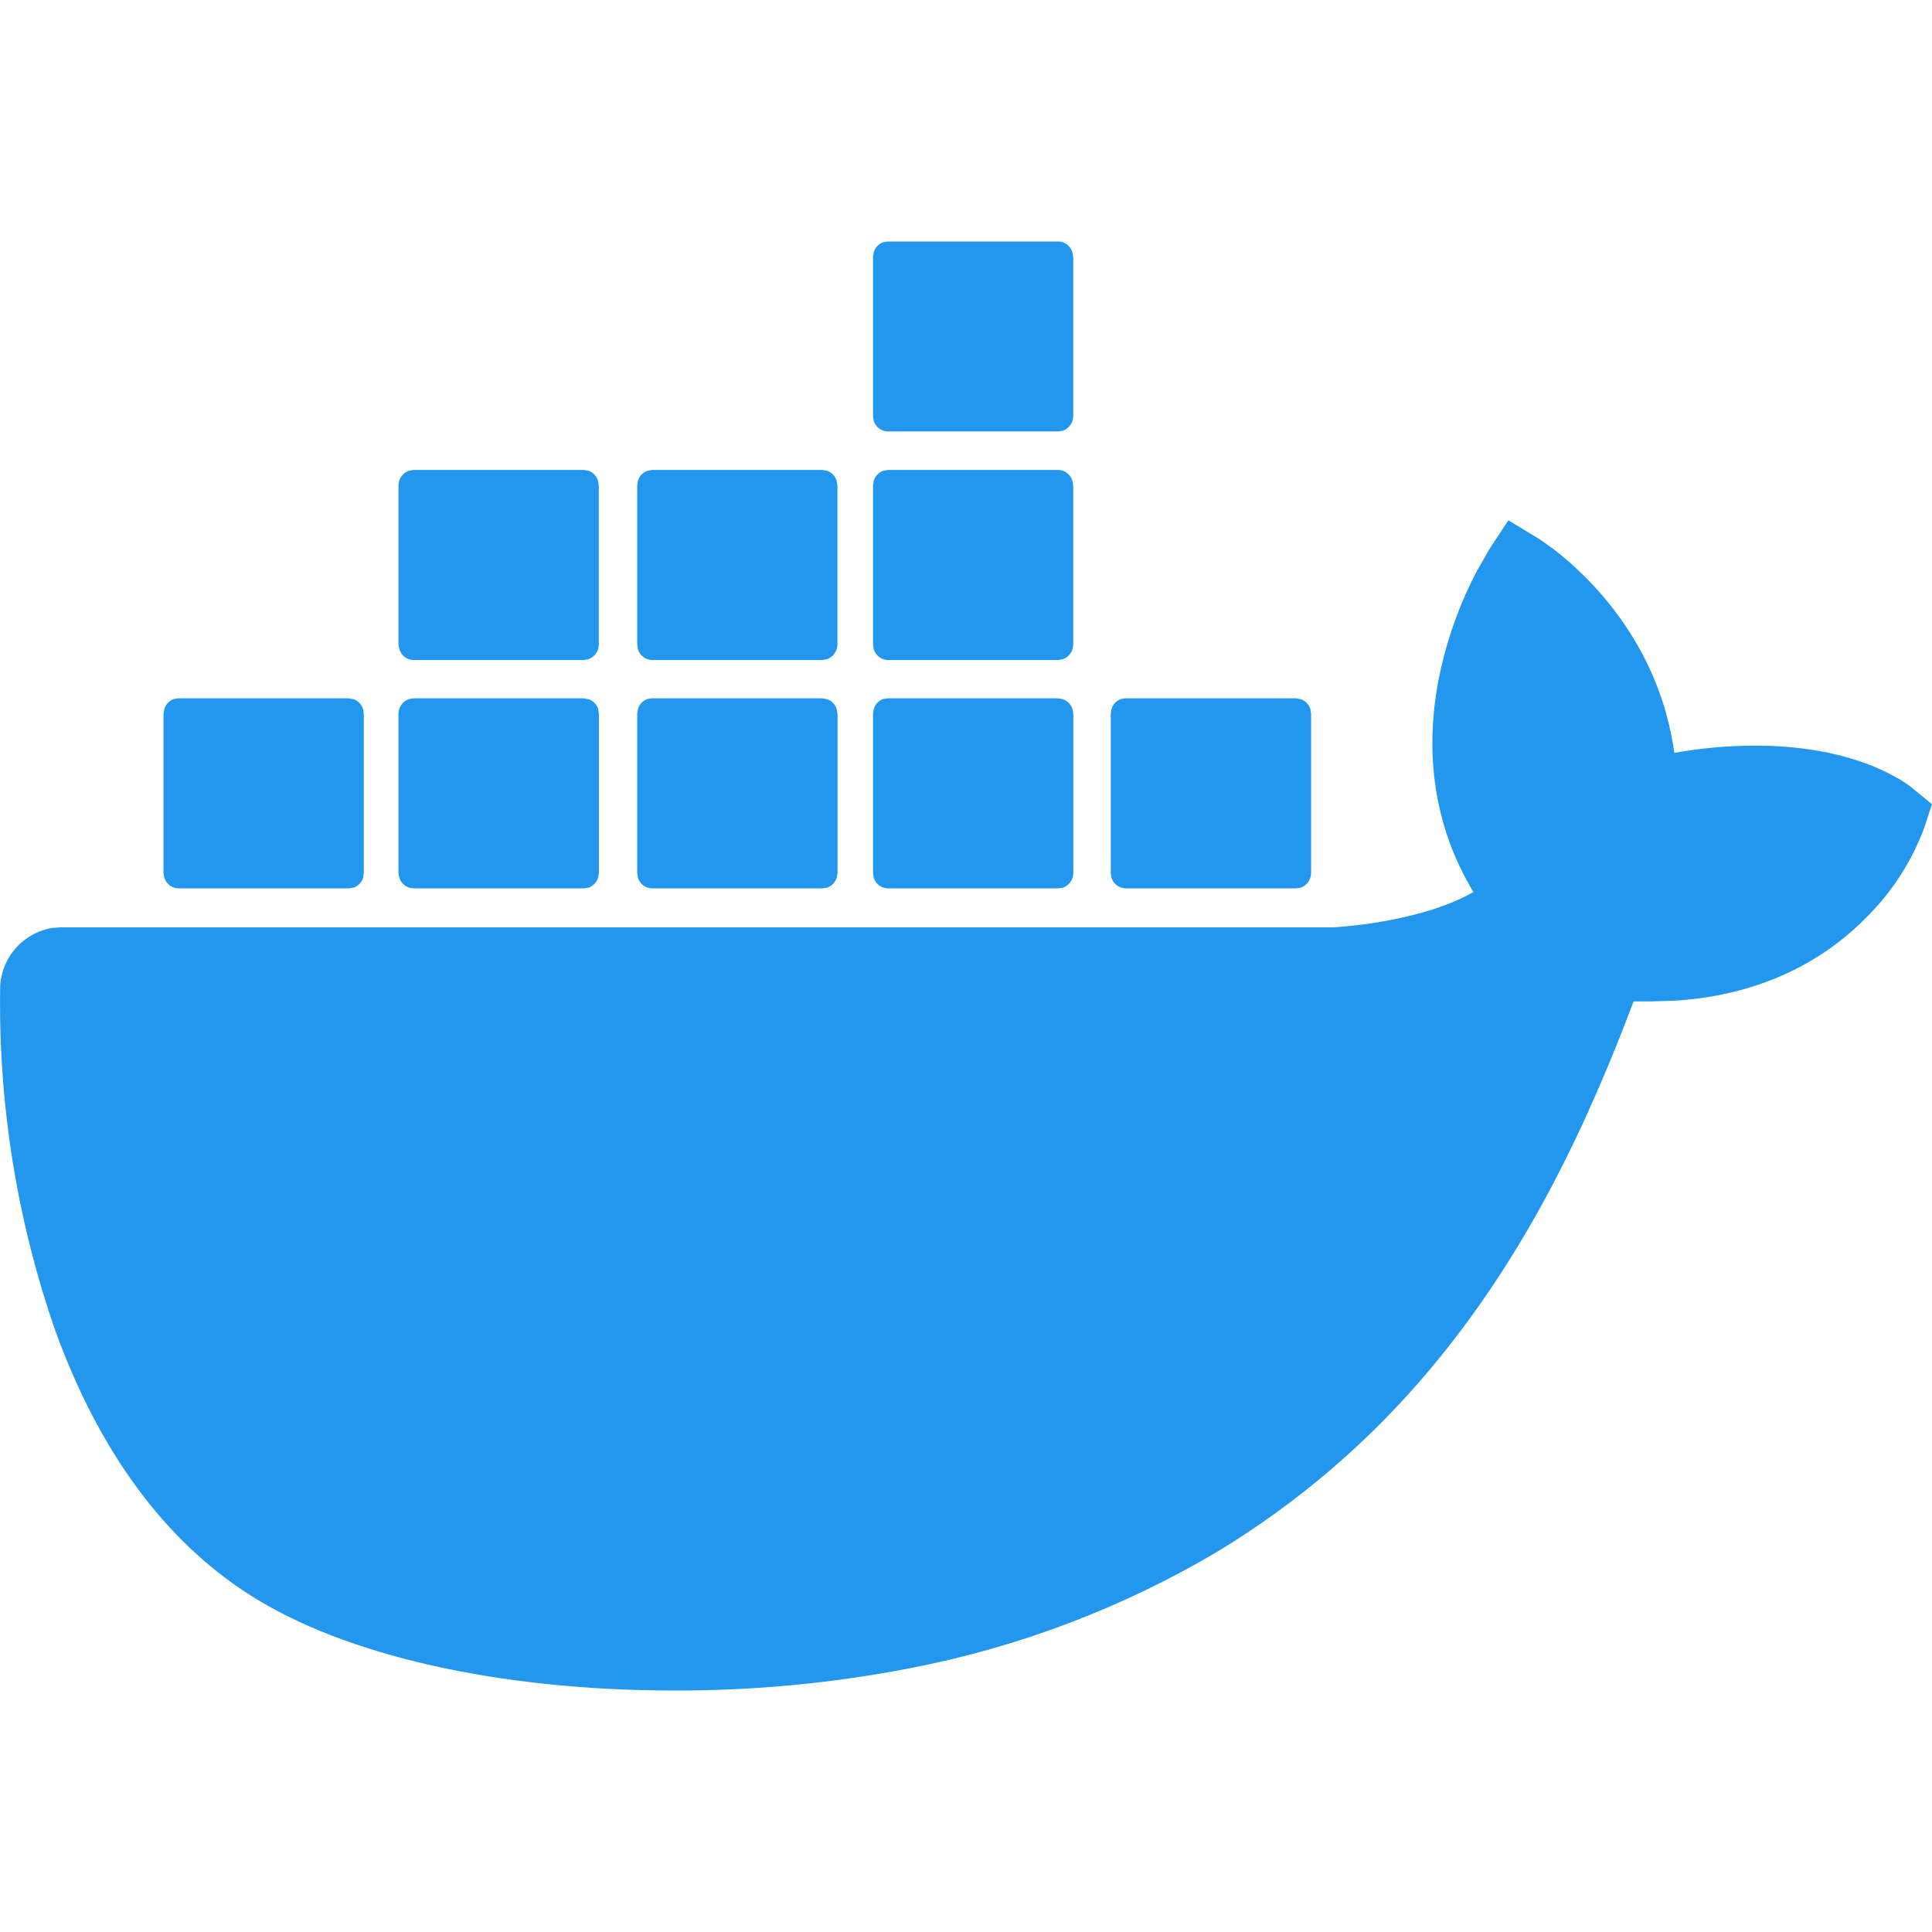
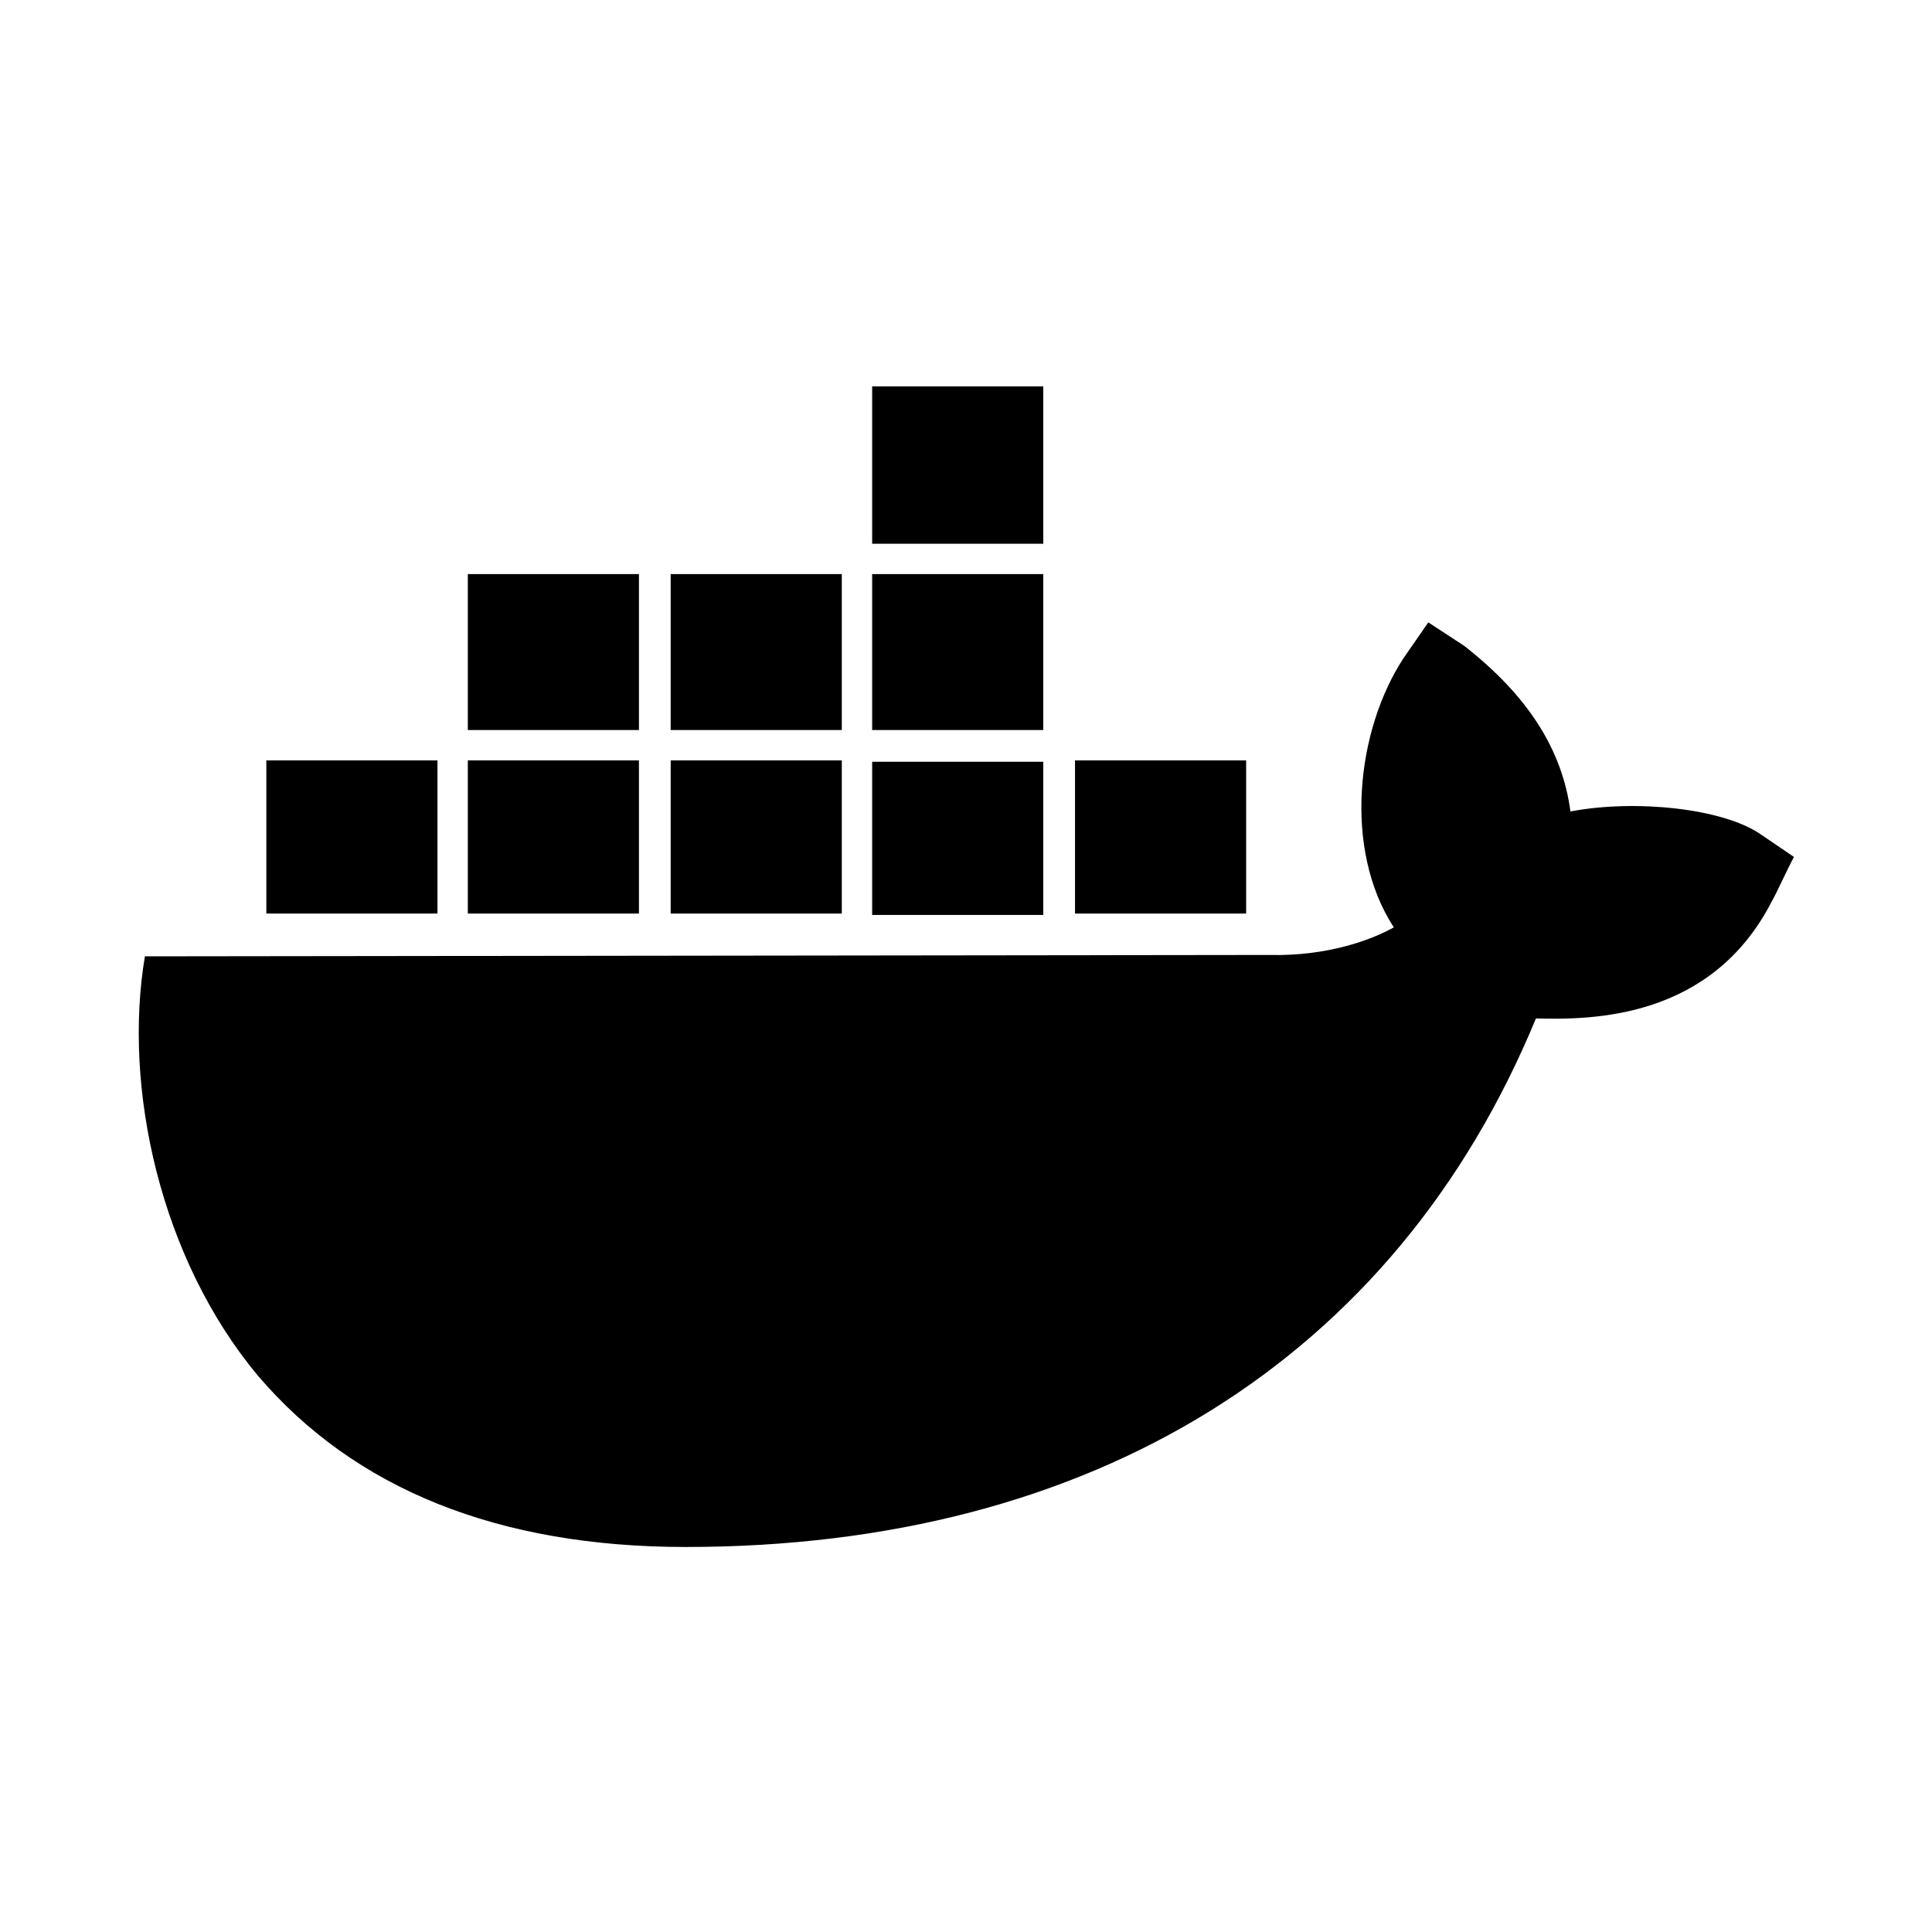
- <svg xmlns="http://www.w3.org/2000/svg" width="48px" height="48px" viewBox="0 0 16 16" fill="none">
-   <path fill="#2396ED" d="M12.342 4.536l.15-.227.262.159.116.083c.28.216.869.768.996 1.684.223-.04.448-.06.673-.06.534 0 .893.124 1.097.227l.105.057.068.045.191.156-.066.2a2.044 2.044 0 01-.47.73c-.29.299-.8.652-1.609.698l-.178.005h-.148c-.37.977-.867 2.078-1.702 3.066a7.081 7.081 0 01-1.74 1.488 7.941 7.941 0 01-2.549.968c-.644.125-1.298.187-1.953.185-1.45 0-2.73-.288-3.517-.792-.703-.449-1.243-1.182-1.606-2.177a8.25 8.25 0 01-.461-2.83.516.516 0 01.432-.516l.068-.005h10.54l.092-.007.149-.016c.256-.034.646-.11.92-.27-.328-.543-.421-1.178-.268-1.854a3.3 3.3 0 01.3-.81l.108-.187zM2.89 5.784l.04.007a.127.127 0 01.077.082l.006.04v1.315l-.006.041a.127.127 0 01-.078.082l-.039.006H1.478a.124.124 0 01-.117-.088l-.007-.04V5.912l.007-.04a.127.127 0 01.078-.083l.039-.006H2.89zm1.947 0l.039.007a.127.127 0 01.078.082l.006.04v1.315l-.007.041a.127.127 0 01-.078.082l-.039.006H3.424a.125.125 0 01-.117-.088L3.3 7.23V5.913a.13.13 0 01.085-.123l.039-.007h1.413zm1.976 0l.039.007a.127.127 0 01.077.082l.007.04v1.315l-.007.041a.127.127 0 01-.078.082l-.039.006H5.4a.124.124 0 01-.117-.088l-.006-.04V5.912l.006-.04a.127.127 0 01.078-.083l.039-.006h1.413zm1.952 0l.039.007a.127.127 0 01.078.082l.007.04v1.315a.13.13 0 01-.085.123l-.04.006H7.353a.124.124 0 01-.117-.088l-.006-.04V5.912l.006-.04a.127.127 0 01.078-.083l.04-.006h1.412zm1.97 0l.039.007a.127.127 0 01.078.082l.006.04v1.315a.13.13 0 01-.085.123l-.039.006H9.322a.124.124 0 01-.117-.088l-.006-.04V5.912l.006-.04a.127.127 0 01.078-.083l.04-.006h1.411zM4.835 3.892l.04.007a.127.127 0 01.077.081l.007.041v1.315a.13.13 0 01-.085.123l-.039.007H3.424a.125.125 0 01-.117-.09l-.007-.04V4.021a.13.13 0 01.085-.122l.039-.007h1.412zm1.976 0l.04.007a.127.127 0 01.077.081l.007.041v1.315a.13.13 0 01-.085.123l-.039.007H5.4a.125.125 0 01-.117-.09l-.006-.04V4.021l.006-.04a.127.127 0 01.078-.082l.039-.007h1.412zm1.953 0c.054 0 .1.037.117.088l.007.041v1.315a.13.13 0 01-.085.123l-.04.007H7.353a.125.125 0 01-.117-.09l-.006-.04V4.021l.006-.04a.127.127 0 01.078-.082l.04-.007h1.412zm0-1.892c.054 0 .1.037.117.088l.007.04v1.316a.13.13 0 01-.085.123l-.04.006H7.353a.124.124 0 01-.117-.088l-.006-.04V2.128l.006-.04a.127.127 0 01.078-.082L7.353 2h1.412z" />
+ <svg xmlns="http://www.w3.org/2000/svg" viewBox="0 0 14 14" fill="currentColor">
+   <path d="M7.56 6.63H6.32V5.52h1.24v1.11zm0-3.83H6.32v1.14h1.24V2.8zm1.47 2.71H7.79v1.11h1.24V5.51zm-2.93-1.35H4.86v1.13h1.24V4.16zm1.46 0H6.32v1.13h1.24V4.16zM12.75 6.04c-.27-.18-.89-.25-1.37-.16-.06-.45-.31-.84-.77-1.2l-.26-.17-.18.26c-.34.52-.44 1.38-.07 1.95-.16.09-.48.21-.9.2l-8.15.01c-.16.95.11 2.19.82 3.04.7.82 1.74 1.24 3.1 1.24 2.95 0 5.14-1.36 6.16-3.83.4.01 1.27.01 1.71-.85.03-.05.12-.25.16-.32l-.25-.17zm-9.58-.53H1.93v1.11h1.24V5.51zm1.46 0H3.39v1.11h1.24V5.51zm1.47 0H4.86v1.11h1.24V5.51zm-1.47-1.35H3.39v1.13h1.24V4.16z" />
</svg>
